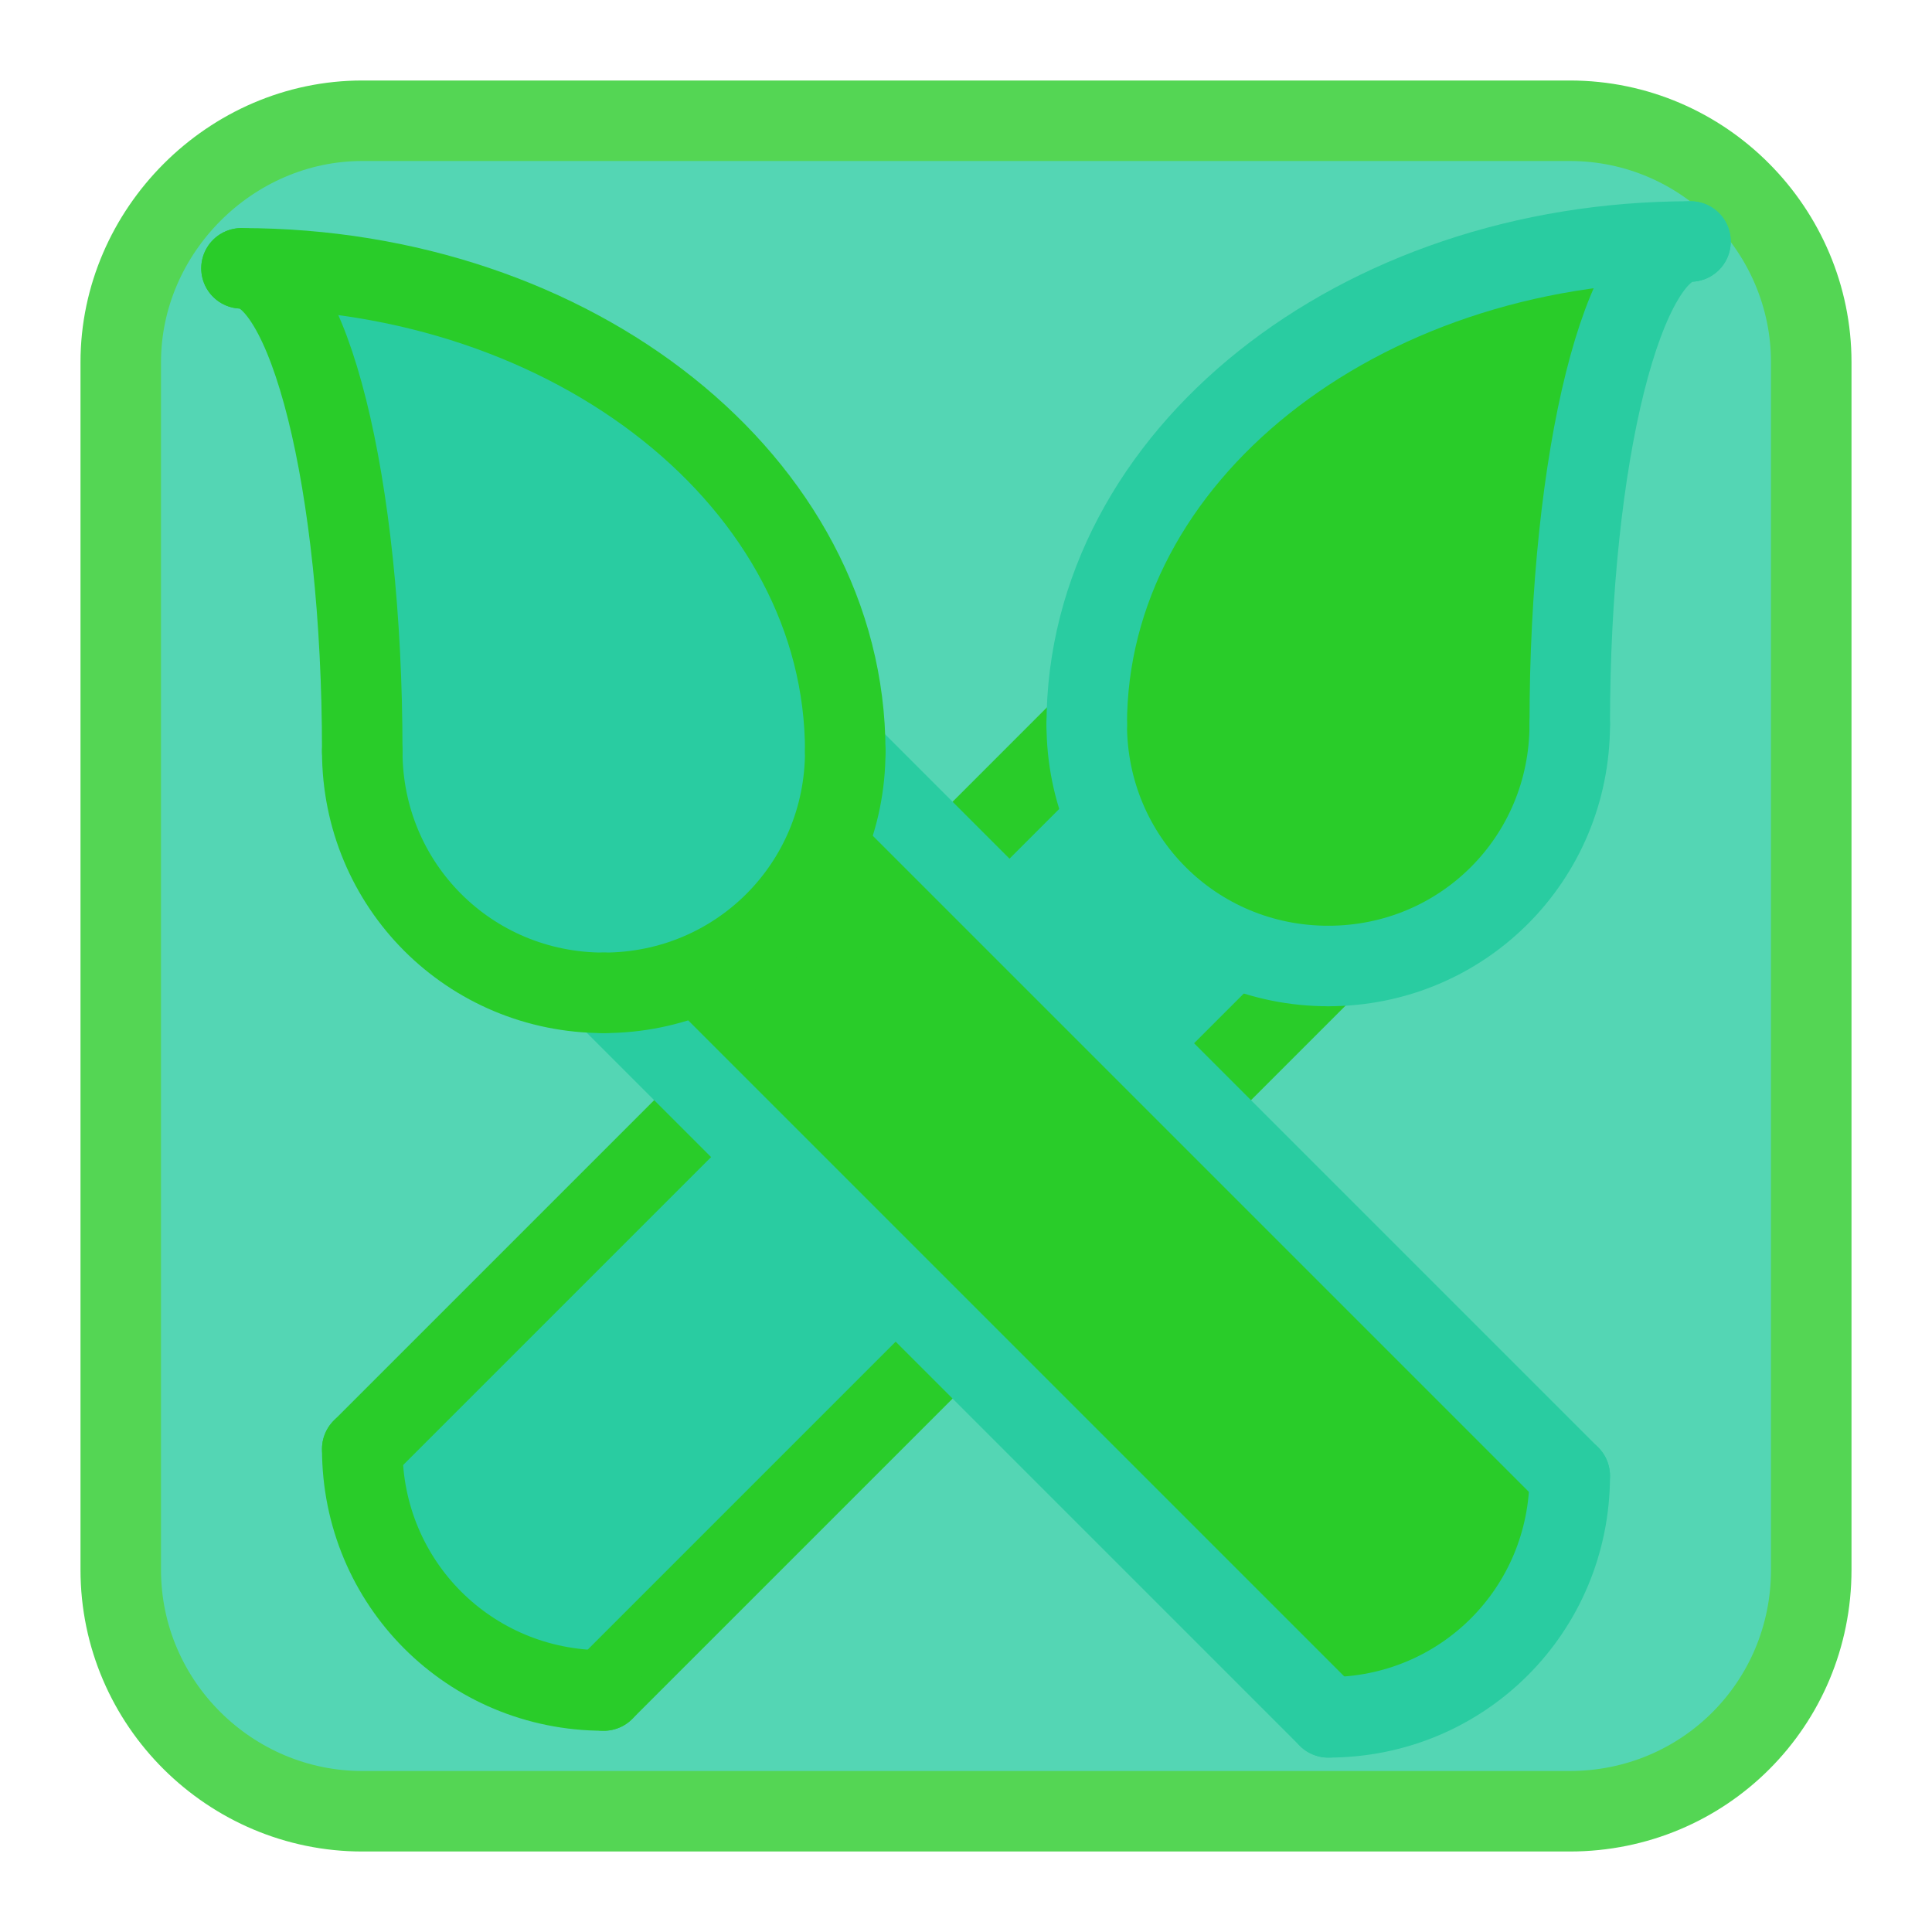
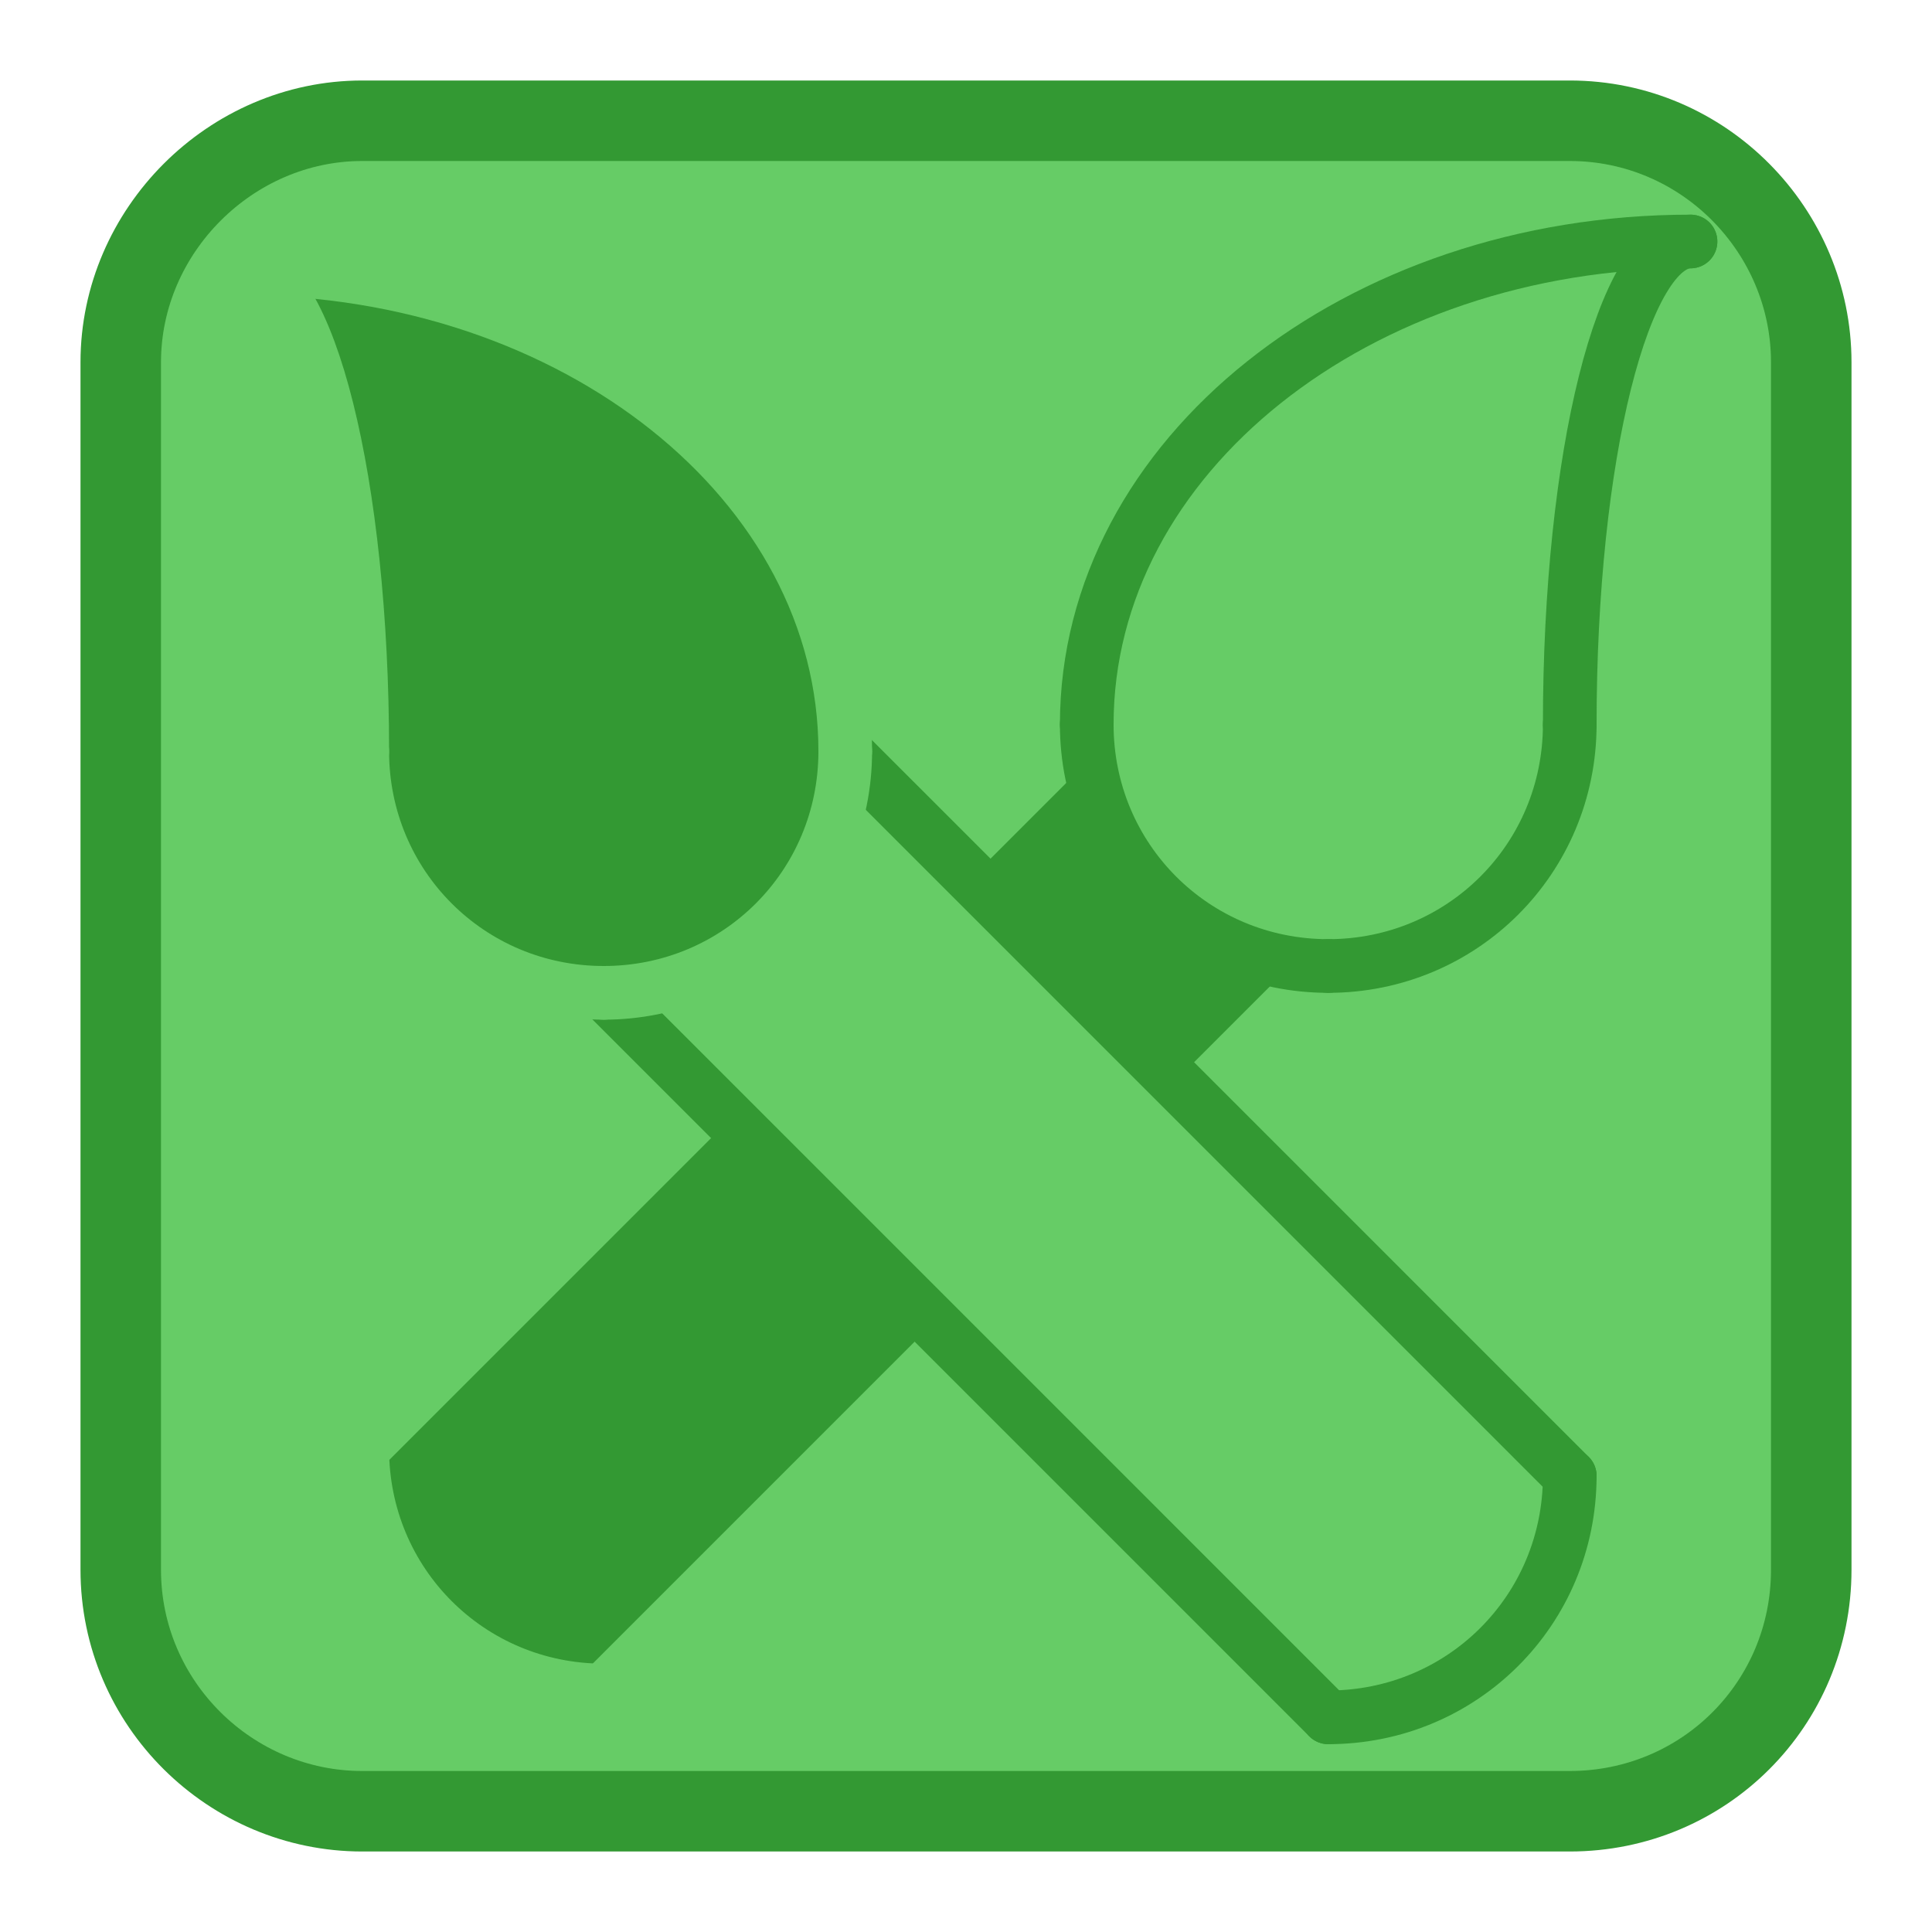
- <svg xmlns="http://www.w3.org/2000/svg" viewBox="0 0 72 72">
+ <svg xmlns="http://www.w3.org/2000/svg" version="1.1" id="Layer_1" viewBox="0 0 72 72">
  <style type="text/css">
- 	.st0{opacity:0.8;fill:#29CCA1;stroke:#29CC29;stroke-width:3;stroke-miterlimit:10;}
- 	.st1{fill:#29CC29;}
- 	.st2{fill:#29CCA1;}
- 	.st3{fill:none;stroke:#29CC29;stroke-width:3;stroke-linecap:round;stroke-linejoin:round;}
- 	.st4{fill:none;stroke:#29CCA1;stroke-width:3;stroke-linecap:round;stroke-linejoin:round;}
- 	.st5{fill:none;stroke:#29CCA1;stroke-width:3;stroke-linecap:round;stroke-miterlimit:10;}
- 	.st6{fill:none;stroke:#29CC29;stroke-width:3;stroke-linecap:round;stroke-miterlimit:10;}
+ .st0{fill:#6c6;stroke:#339933;stroke-width:3;stroke-miterlimit:10;}
+ .st1{fill:#6c6;}
+ .st2{fill:#393;}
+ .st3{fill:none;stroke:#6c6;stroke-width:2;stroke-linecap:round;stroke-linejoin:round;}
+ .st4{fill:none;stroke:#393;stroke-width:2;stroke-linecap:round;stroke-linejoin:round;}
</style>
  <path class="st0" d="M58.5,67.5h-45c-4.9,0-9-4-9-9v-45c0-4.9,4.1-9,9-9h45c5,0,9,4.1,9,9v45C67.5,63.5,63.5,67.5,58.5,67.5z" />
  <path class="st1" d="M63,9c-2.5,0-4.5,8-4.5,18c0,5-4,9-9,9s-9-4-9-9C40.5,17,50.6,9,63,9z" />
-   <path class="st2" d="M40.5,27c0,5,4,9,9,9l-27,27c-5,0-9-4-9-9L40.5,27z" />
-   <line class="st3" x1="49.5" y1="36" x2="22.5" y2="63" />
-   <line class="st3" x1="40.5" y1="27" x2="13.5" y2="54" />
+   <path class="st1" d="M44.5,41l14,14c0,5-4,9-9,9l-14-14L44.5,41z" />
+   <path class="st2" d="M49.5,36l-5,5l-9-9l5-5C40.5,32,44.5,36,49.5,36z" />
+   <rect x="29.1" y="34.6" transform="matrix(0.7071 -0.7071 0.7071 0.7071 -18.5937 37.1109)" class="st1" width="12.7" height="12.7" />
+   <path class="st1" d="M35.5,32l-9,9l-4-4c5,0,9-4,9-9L35.5,32z" />
+   <path class="st2" d="M35.5,50l-13,13c-5,0-9-4-9-9l13-13L35.5,50z" />
+   <path class="st2" d="M31.5,28c0,5-4,9-9,9s-9-4-9-9c0-10-2-18-4.5-18C21.4,10,31.5,18,31.5,28z" />
+   <polyline class="st3" points="49.5,36 44.5,41 35.5,50 22.5,63    " />
+   <polyline class="st3" points="40.5,27 35.5,32 26.5,41 13.5,54    " />
  <path class="st3" d="M13.5,54c0,5,4,9,9,9" />
  <path class="st4" d="M58.5,27c0,5-4,9-9,9" />
  <path class="st4" d="M40.5,27c0,5,4,9,9,9" />
  <path class="st4" d="M40.5,27C40.5,17,50.6,9,63,9" />
  <path class="st4" d="M58.5,27c0-10,2-18,4.5-18" />
-   <path class="st2" d="M9,10c2.5,0,4.5,8,4.5,18c0,5,4,9,9,9s9-4,9-9C31.5,18,21.4,10,9,10z" />
-   <path class="st1" d="M22.5,37l27,27c5,0,9-4,9-9l-27-27C31.5,33,27.5,37,22.5,37z" />
-   <line class="st5" x1="22.5" y1="37" x2="49.5" y2="64" />
-   <line class="st5" x1="31.5" y1="28" x2="58.5" y2="55" />
-   <path class="st5" d="M58.5,55c0,5-4,9-9,9" />
-   <path class="st6" d="M13.5,28c0,5,4,9,9,9" />
-   <path class="st6" d="M31.5,28c0,5-4,9-9,9" />
-   <path class="st6" d="M31.5,28c0-10-10.1-18-22.5-18" />
-   <path class="st6" d="M13.5,28c0-10-2-18-4.5-18" />
+   <polyline class="st4" points="22.5,37 26.5,41 35.5,50 49.5,64    " />
+   <polyline class="st4" points="31.5,28 35.5,32 44.5,41 58.5,55    " />
+   <path class="st4" d="M58.5,55c0,5-4,9-9,9" />
+   <path class="st3" d="M13.5,28c0,5,4,9,9,9" />
+   <path class="st3" d="M31.5,28c0,5-4,9-9,9" />
+   <path class="st3" d="M31.5,28c0-10-10.1-18-22.5-18" />
+   <path class="st3" d="M13.5,28c0-10-2-18-4.5-18" />
</svg>
